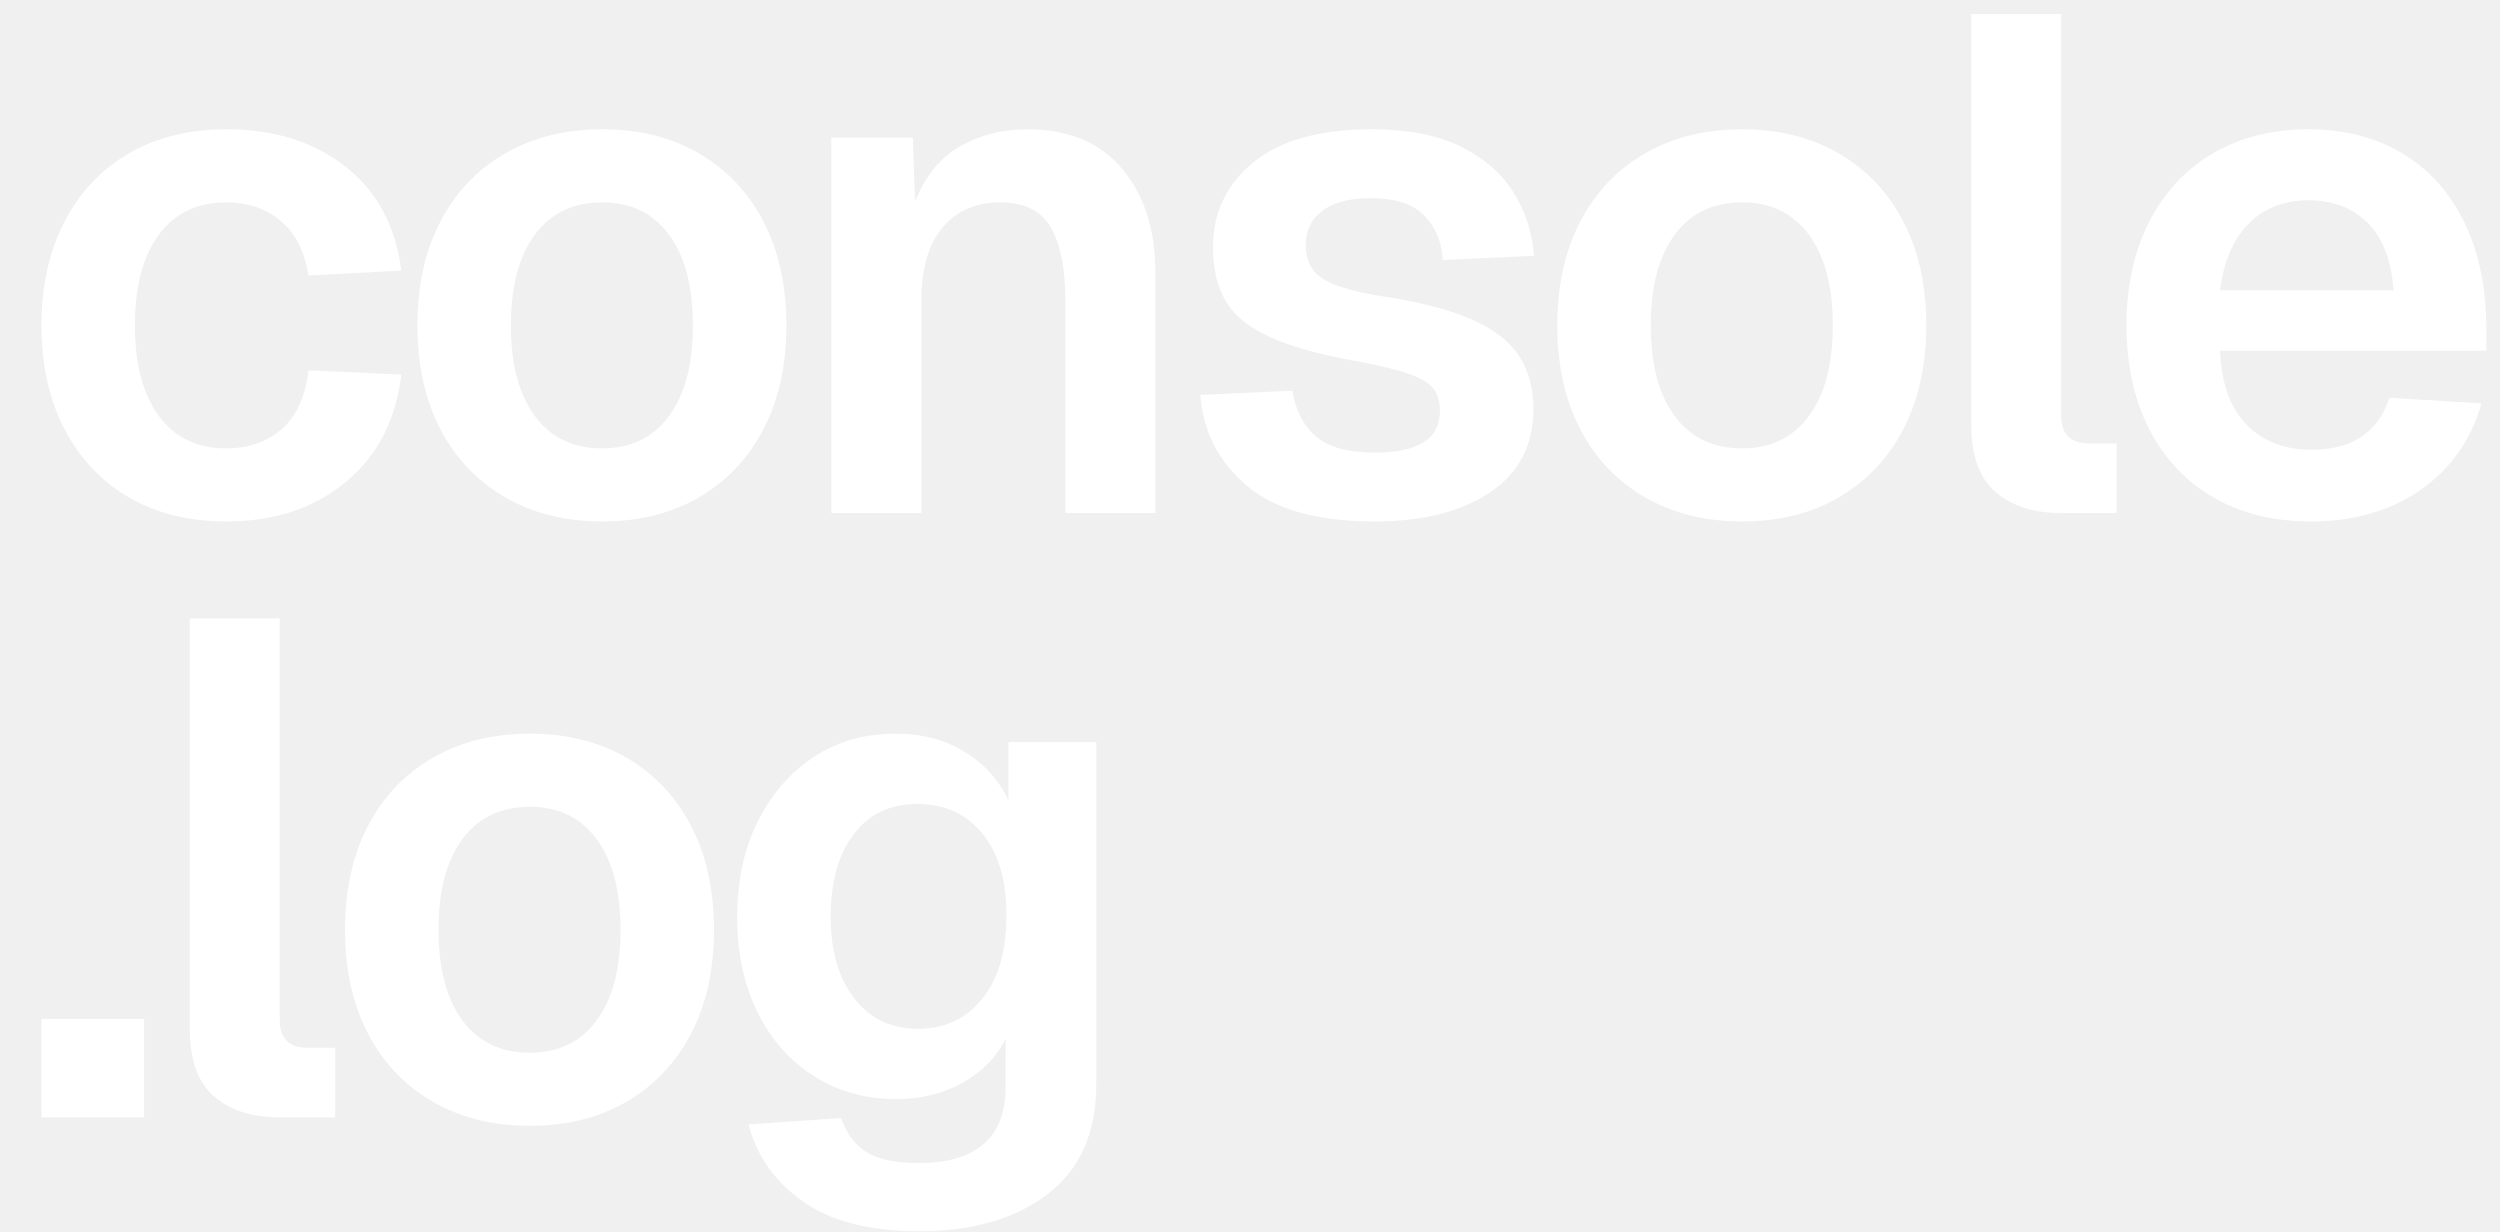
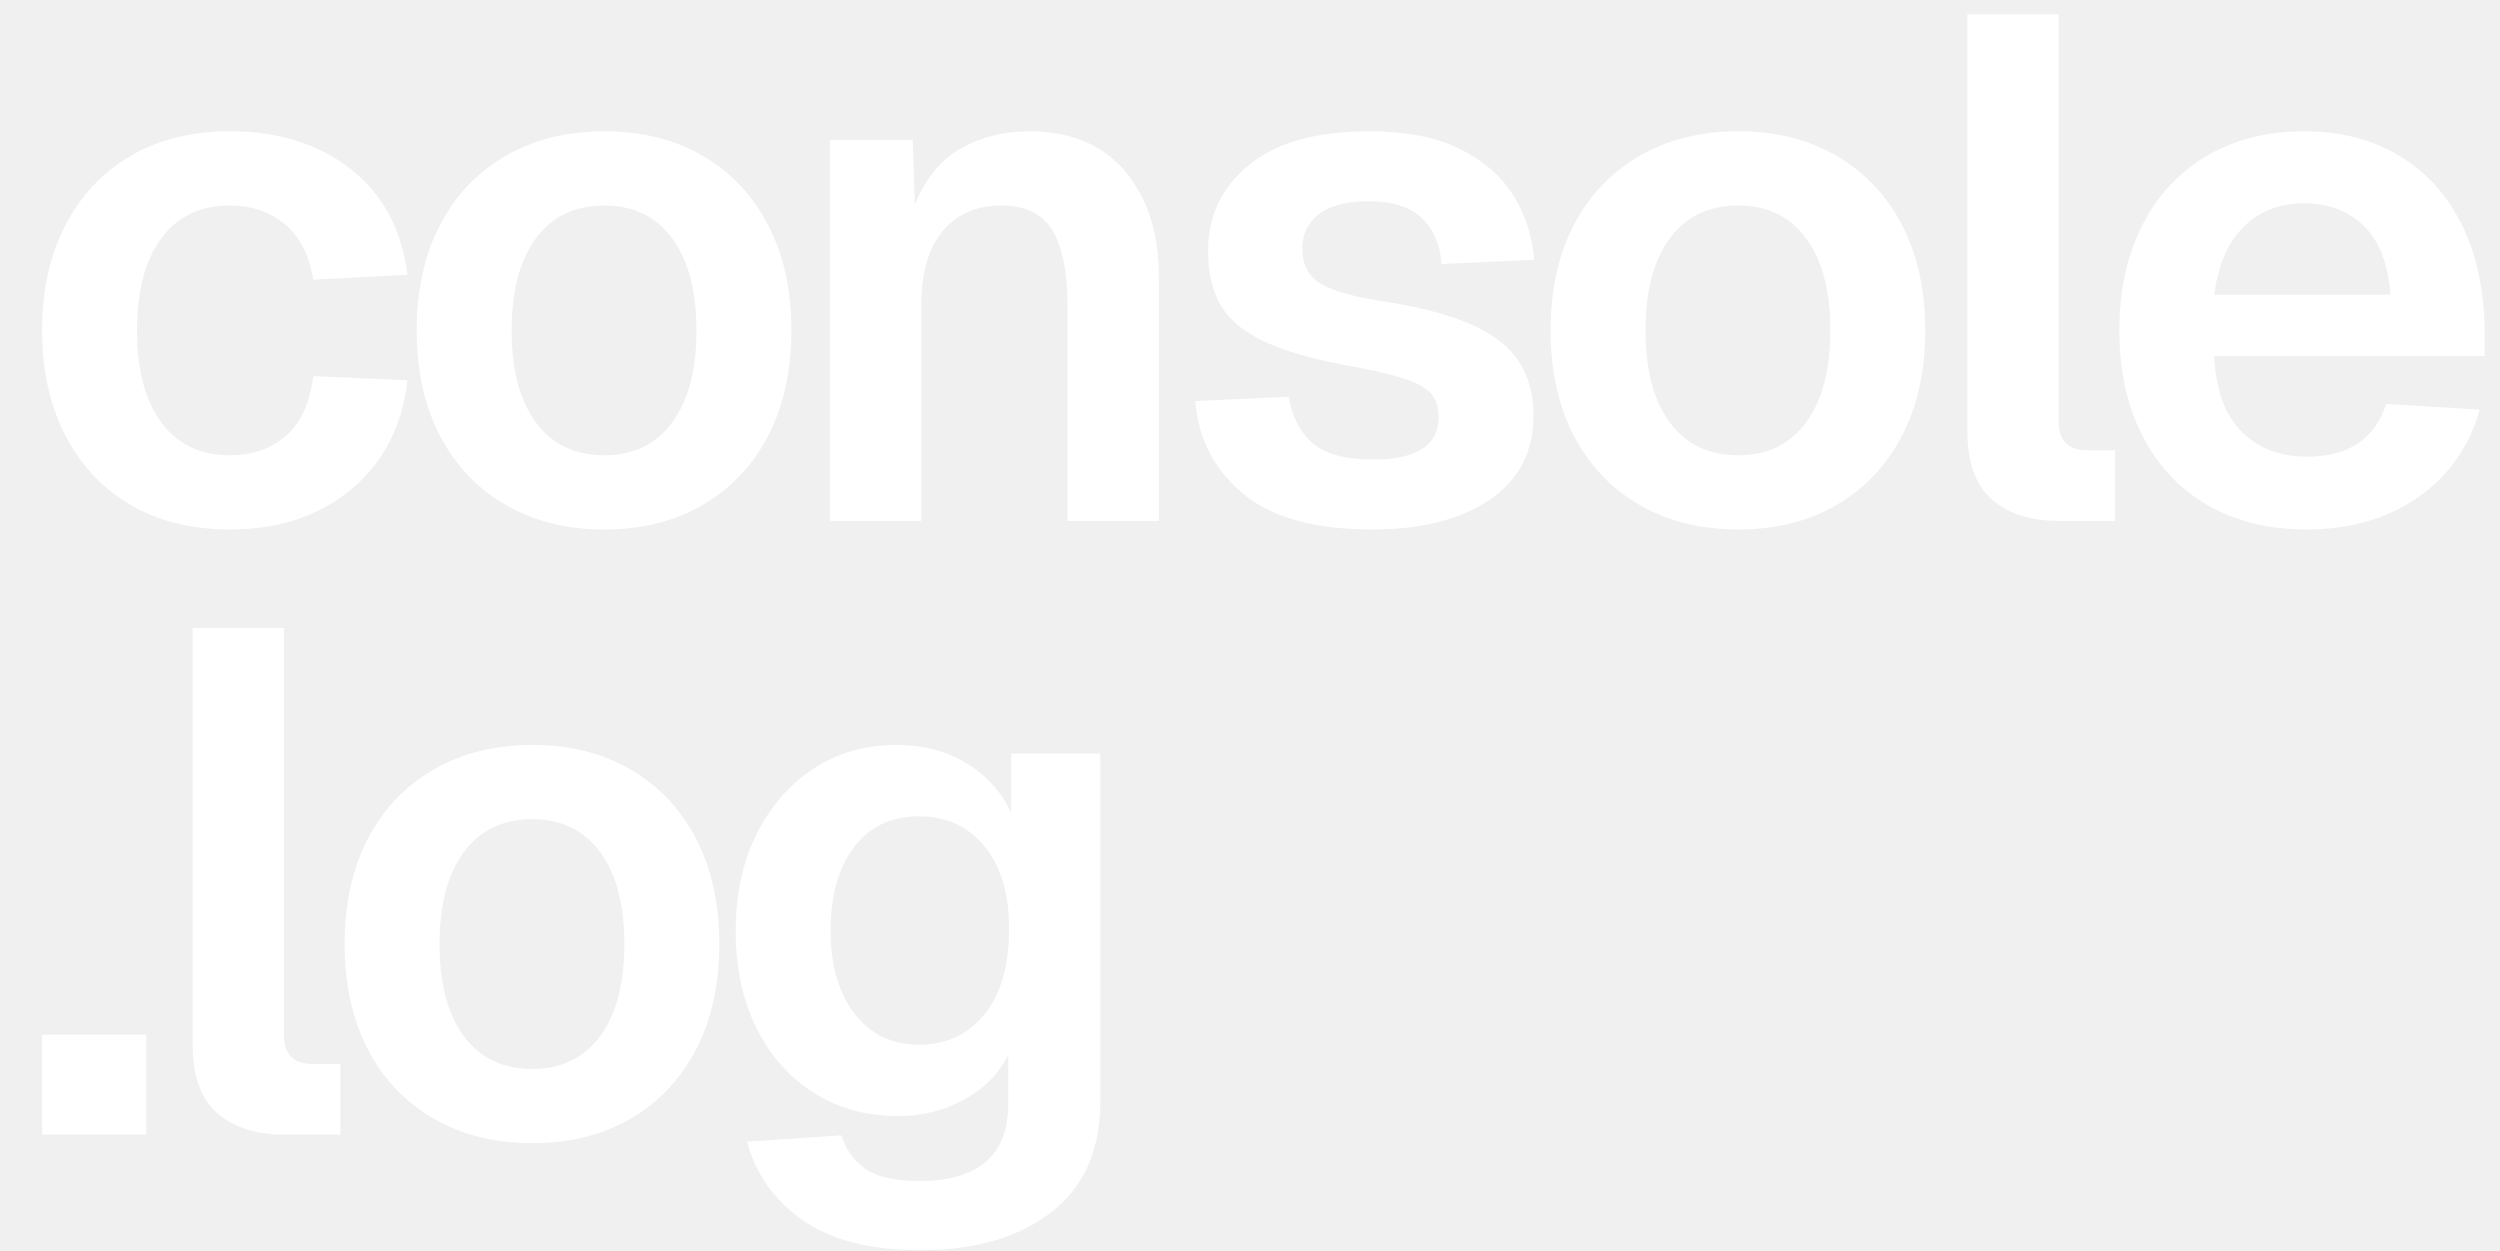
- <svg xmlns="http://www.w3.org/2000/svg" width="254mm" height="125.073mm" viewBox="0 0 254 125.073">
-   <g transform="scale(0.714) translate(2 73)">
-     <path d="M30.2 1.2L30.2 1.2Q22.2 1.2 16.3 -2.25Q10.4 -5.7 7.15 -12Q3.9 -18.3 3.9 -26.7L3.9 -26.7Q3.9 -35.1 7.15 -41.4Q10.4 -47.7 16.3 -51.15Q22.2 -54.6 30.2 -54.6L30.2 -54.6Q40.4 -54.6 47.15 -49.3Q53.9 -44 55.1 -34.5L55.1 -34.5L41.9 -33.8Q41.1 -38.9 37.95 -41.55Q34.8 -44.2 30.2 -44.2L30.2 -44.2Q24 -44.2 20.6 -39.6Q17.2 -35 17.2 -26.7L17.2 -26.7Q17.2 -18.4 20.6 -13.8Q24 -9.2 30.2 -9.2L30.2 -9.2Q34.9 -9.2 38.05 -11.9Q41.2 -14.6 41.9 -20.3L41.9 -20.3L55.1 -19.7Q54 -10.1 47.25 -4.45Q40.5 1.2 30.2 1.2M83.7 1.2L83.7 1.2Q75.8 1.2 69.85 -2.25Q63.9 -5.7 60.65 -11.95Q57.4 -18.2 57.4 -26.7L57.4 -26.7Q57.4 -35.2 60.65 -41.45Q63.9 -47.7 69.85 -51.15Q75.8 -54.6 83.7 -54.6L83.7 -54.6Q91.6 -54.6 97.5 -51.15Q103.4 -47.7 106.65 -41.45Q109.9 -35.2 109.9 -26.7L109.9 -26.7Q109.9 -18.2 106.65 -11.95Q103.4 -5.7 97.5 -2.25Q91.6 1.2 83.7 1.2M83.7 -9.2L83.7 -9.2Q89.8 -9.2 93.2 -13.8Q96.6 -18.4 96.6 -26.7L96.6 -26.7Q96.6 -35 93.2 -39.6Q89.8 -44.2 83.7 -44.2L83.7 -44.2Q77.5 -44.2 74.1 -39.6Q70.7 -35 70.7 -26.7L70.7 -26.7Q70.7 -18.4 74.1 -13.8Q77.5 -9.2 83.7 -9.2M129.1 0L116.3 0L116.3 -53.4L127.9 -53.4L128.2 -44.3Q130.4 -49.8 134.65 -52.2Q138.9 -54.6 144.2 -54.6L144.2 -54.6Q153 -54.6 157.7 -48.95Q162.4 -43.3 162.4 -34.3L162.4 -34.3L162.4 0L149.6 0L149.6 -30.2Q149.6 -37 147.55 -40.6Q145.5 -44.2 140.3 -44.2L140.3 -44.2Q135.1 -44.2 132.1 -40.6Q129.1 -37 129.1 -30.2L129.1 -30.2L129.1 0M193.6 1.2L193.6 1.2Q181.4 1.2 175.4 -3.9Q169.4 -9 168.8 -16.8L168.8 -16.8L181.9 -17.4Q182.6 -13.2 185.25 -10.9Q187.9 -8.6 193.7 -8.6L193.7 -8.6Q198.2 -8.6 200.55 -10.05Q202.9 -11.5 202.9 -14.6L202.9 -14.6Q202.9 -16.4 202.05 -17.6Q201.2 -18.8 198.75 -19.7Q196.3 -20.6 191.6 -21.5L191.6 -21.5Q183.5 -22.9 178.9 -24.95Q174.3 -27 172.45 -30.1Q170.6 -33.2 170.6 -37.8L170.6 -37.8Q170.6 -45.2 176.35 -49.9Q182.1 -54.6 193.2 -54.6L193.2 -54.6Q200.9 -54.6 205.85 -52.15Q210.8 -49.7 213.35 -45.65Q215.9 -41.6 216.3 -36.6L216.3 -36.6L203.3 -36Q203.1 -39.8 200.7 -42.3Q198.3 -44.8 193 -44.8L193 -44.8Q188.5 -44.8 186.15 -43Q183.8 -41.2 183.8 -38.2L183.8 -38.2Q183.8 -35 186.05 -33.45Q188.3 -31.9 194.3 -30.9L194.3 -30.9Q202.5 -29.7 207.3 -27.6Q212.1 -25.5 214.15 -22.35Q216.2 -19.2 216.2 -14.8L216.2 -14.8Q216.2 -7.1 210.05 -2.95Q203.9 1.2 193.6 1.2M245.9 1.2L245.9 1.2Q238 1.2 232.05 -2.25Q226.1 -5.7 222.85 -11.95Q219.6 -18.2 219.6 -26.7L219.6 -26.7Q219.6 -35.2 222.85 -41.45Q226.1 -47.7 232.05 -51.15Q238 -54.6 245.9 -54.6L245.9 -54.6Q253.8 -54.6 259.7 -51.15Q265.6 -47.7 268.85 -41.45Q272.1 -35.2 272.1 -26.7L272.1 -26.7Q272.1 -18.2 268.85 -11.95Q265.6 -5.7 259.7 -2.25Q253.8 1.2 245.9 1.2M245.9 -9.2L245.9 -9.2Q252 -9.2 255.4 -13.8Q258.8 -18.4 258.8 -26.7L258.8 -26.7Q258.8 -35 255.4 -39.6Q252 -44.2 245.9 -44.2L245.9 -44.2Q239.7 -44.2 236.3 -39.6Q232.9 -35 232.9 -26.7L232.9 -26.7Q232.9 -18.4 236.3 -13.8Q239.7 -9.2 245.9 -9.2M299.2 0L291.3 0Q285.4 0 281.95 -3Q278.5 -6 278.5 -12.6L278.5 -12.6L278.5 -71L291.3 -71L291.3 -13.9Q291.3 -9.9 295.3 -9.9L295.3 -9.9L299.2 -9.9L299.2 0M326.8 1.2L326.8 1.2Q318.8 1.2 312.9 -2.25Q307 -5.7 303.8 -12Q300.6 -18.3 300.6 -26.7L300.6 -26.7Q300.6 -35.1 303.8 -41.4Q307 -47.7 312.85 -51.15Q318.7 -54.6 326.5 -54.6L326.5 -54.6Q334.1 -54.6 339.8 -51.2Q345.5 -47.8 348.65 -41.4Q351.8 -35 351.8 -26L351.8 -26L351.8 -23.1L313.9 -23.1Q314.2 -16.1 317.7 -12.55Q321.2 -9 326.9 -9L326.9 -9Q335.6 -9 338 -16.4L338 -16.4L351.1 -15.6Q348.9 -7.8 342.45 -3.3Q336 1.2 326.8 1.2M313.9 -31.7L313.9 -31.7L338.6 -31.7Q338.1 -38.2 334.85 -41.35Q331.6 -44.5 326.5 -44.5L326.5 -44.5Q321.3 -44.5 318 -41.2Q314.7 -37.9 313.9 -31.7" fill="#ffffff" />
-     <path d="M18.5 86L3.9 86L3.9 72L18.5 72L18.5 86M45.7 86L37.8 86Q31.9 86 28.45 83Q25 80 25 73.4L25 73.4L25 15L37.8 15L37.8 72.1Q37.8 76.1 41.8 76.1L41.8 76.1L45.7 76.1L45.7 86M73.4 87.2L73.4 87.2Q65.5 87.2 59.55 83.75Q53.6 80.3 50.35 74.05Q47.1 67.8 47.1 59.3L47.1 59.3Q47.1 50.8 50.35 44.55Q53.6 38.3 59.55 34.85Q65.5 31.4 73.4 31.4L73.4 31.4Q81.3 31.4 87.2 34.85Q93.1 38.3 96.35 44.55Q99.6 50.8 99.6 59.3L99.6 59.3Q99.6 67.8 96.35 74.05Q93.1 80.3 87.2 83.75Q81.3 87.2 73.4 87.2M73.4 76.8L73.4 76.8Q79.5 76.8 82.9 72.2Q86.3 67.6 86.3 59.3L86.3 59.3Q86.3 51 82.9 46.4Q79.5 41.8 73.4 41.8L73.4 41.8Q67.2 41.8 63.8 46.4Q60.4 51 60.4 59.3L60.4 59.3Q60.4 67.6 63.8 72.2Q67.2 76.8 73.4 76.8M128.8 102.2L128.8 102.2Q118.3 102.2 112.3 98Q106.3 93.8 104.5 87L104.5 87L117.7 86.1Q118.7 89.2 121.15 90.85Q123.6 92.5 128.8 92.5L128.8 92.5Q134.7 92.5 137.9 89.85Q141.1 87.2 141.1 81.6L141.1 81.6L141.1 74.8Q139.2 78.7 135 81.05Q130.8 83.4 125.6 83.4L125.6 83.4Q119 83.4 113.85 80.15Q108.7 76.9 105.8 71.05Q102.9 65.2 102.9 57.5L102.9 57.5Q102.9 49.8 105.8 43.95Q108.7 38.1 113.75 34.75Q118.8 31.4 125.4 31.4L125.4 31.4Q131.1 31.4 135.3 34Q139.5 36.6 141.5 40.9L141.5 40.9L141.5 32.6L154 32.6L154 81.3Q154 91.6 147.1 96.9Q140.2 102.2 128.8 102.2M128.6 73.4L128.6 73.4Q134.3 73.4 137.75 69.15Q141.2 64.9 141.2 57.4L141.2 57.4Q141.3 50 137.85 45.7Q134.4 41.4 128.6 41.4L128.6 41.4Q122.7 41.4 119.45 45.75Q116.2 50.1 116.2 57.4L116.2 57.4Q116.2 64.7 119.55 69.05Q122.9 73.4 128.6 73.4" fill="#ffffff" />
+ <svg xmlns="http://www.w3.org/2000/svg" width="254mm" height="127.073mm" viewBox="0 0 254 127.073">
+   <g transform="scale(0.725) translate(2 73)">
+     <path d="M30.2 1.2L30.2 1.2Q22.2 1.2 16.3 -2.25Q10.4 -5.7 7.15 -12Q3.9 -18.3 3.9 -26.7L3.9 -26.7Q3.9 -35.1 7.15 -41.4Q10.4 -47.7 16.3 -51.15Q22.2 -54.6 30.2 -54.6L30.2 -54.6Q40.4 -54.6 47.15 -49.3Q53.9 -44 55.1 -34.5L55.1 -34.5L41.9 -33.8Q41.1 -38.9 37.95 -41.55Q34.8 -44.2 30.2 -44.2L30.2 -44.2Q24 -44.2 20.6 -39.6Q17.2 -35 17.2 -26.7L17.2 -26.7Q17.2 -18.4 20.6 -13.8Q24 -9.2 30.2 -9.2L30.2 -9.2Q34.9 -9.2 38.05 -11.9Q41.2 -14.6 41.9 -20.3L41.9 -20.3L55.1 -19.7Q54 -10.1 47.25 -4.45Q40.5 1.2 30.2 1.2M82.7 1.2L82.7 1.2Q74.8 1.2 68.85 -2.25Q62.9 -5.7 59.65 -11.95Q56.4 -18.2 56.4 -26.7L56.4 -26.7Q56.4 -35.2 59.65 -41.45Q62.9 -47.7 68.85 -51.15Q74.8 -54.6 82.7 -54.6L82.7 -54.6Q90.6 -54.6 96.5 -51.15Q102.4 -47.7 105.65 -41.45Q108.9 -35.2 108.9 -26.7L108.9 -26.7Q108.9 -18.2 105.65 -11.95Q102.4 -5.7 96.5 -2.25Q90.6 1.2 82.7 1.2M82.7 -9.2L82.7 -9.2Q88.8 -9.2 92.2 -13.8Q95.6 -18.4 95.6 -26.7L95.6 -26.7Q95.6 -35 92.2 -39.6Q88.8 -44.2 82.7 -44.2L82.7 -44.2Q76.5 -44.2 73.1 -39.6Q69.7 -35 69.7 -26.7L69.7 -26.7Q69.7 -18.4 73.1 -13.8Q76.5 -9.2 82.7 -9.2M127.1 0L114.3 0L114.3 -53.4L125.9 -53.4L126.2 -44.3Q128.4 -49.8 132.65 -52.2Q136.9 -54.6 142.2 -54.6L142.2 -54.6Q151 -54.6 155.7 -48.95Q160.4 -43.3 160.4 -34.3L160.4 -34.3L160.4 0L147.6 0L147.6 -30.2Q147.6 -37 145.55 -40.6Q143.5 -44.2 138.3 -44.2L138.3 -44.2Q133.1 -44.2 130.1 -40.6Q127.1 -37 127.1 -30.2L127.1 -30.2L127.1 0M190.3 1.2L190.3 1.2Q178.1 1.2 172.1 -3.9Q166.1 -9 165.5 -16.8L165.5 -16.8L178.6 -17.4Q179.3 -13.2 181.95 -10.9Q184.6 -8.6 190.4 -8.6L190.4 -8.6Q194.9 -8.6 197.25 -10.05Q199.6 -11.5 199.6 -14.6L199.6 -14.6Q199.6 -16.4 198.75 -17.6Q197.9 -18.8 195.45 -19.7Q193 -20.6 188.3 -21.5L188.3 -21.5Q180.2 -22.9 175.6 -24.95Q171 -27 169.15 -30.1Q167.3 -33.2 167.3 -37.8L167.3 -37.8Q167.3 -45.2 173.05 -49.9Q178.8 -54.6 189.9 -54.6L189.9 -54.6Q197.6 -54.6 202.55 -52.15Q207.5 -49.7 210.05 -45.65Q212.6 -41.6 213 -36.6L213 -36.6L200 -36Q199.8 -39.8 197.4 -42.3Q195 -44.8 189.7 -44.8L189.7 -44.8Q185.2 -44.8 182.85 -43Q180.5 -41.2 180.5 -38.2L180.5 -38.2Q180.5 -35 182.75 -33.45Q185 -31.9 191 -30.9L191 -30.9Q199.2 -29.7 204 -27.6Q208.8 -25.5 210.85 -22.35Q212.9 -19.2 212.9 -14.8L212.9 -14.8Q212.9 -7.1 206.75 -2.95Q200.6 1.2 190.3 1.2M241.6 1.2L241.6 1.2Q233.7 1.2 227.75 -2.25Q221.8 -5.7 218.55 -11.95Q215.3 -18.2 215.3 -26.7L215.3 -26.7Q215.3 -35.2 218.55 -41.45Q221.8 -47.7 227.75 -51.15Q233.7 -54.6 241.6 -54.6L241.6 -54.6Q249.5 -54.6 255.4 -51.15Q261.3 -47.7 264.55 -41.45Q267.8 -35.2 267.8 -26.7L267.8 -26.7Q267.8 -18.2 264.55 -11.95Q261.3 -5.7 255.4 -2.25Q249.5 1.2 241.6 1.2M241.6 -9.2L241.6 -9.2Q247.7 -9.2 251.1 -13.8Q254.5 -18.4 254.5 -26.7L254.5 -26.7Q254.5 -35 251.1 -39.6Q247.7 -44.2 241.6 -44.2L241.6 -44.2Q235.4 -44.2 232 -39.6Q228.6 -35 228.6 -26.7L228.6 -26.7Q228.6 -18.4 232 -13.8Q235.4 -9.2 241.6 -9.2M294.4 0L286.5 0Q280.6 0 277.15 -3Q273.7 -6 273.7 -12.6L273.7 -12.6L273.7 -71L286.5 -71L286.5 -13.9Q286.5 -9.9 290.5 -9.9L290.5 -9.9L294.4 -9.9L294.4 0M321.2 1.2L321.2 1.2Q313.2 1.2 307.3 -2.25Q301.4 -5.7 298.2 -12Q295 -18.3 295 -26.7L295 -26.7Q295 -35.1 298.2 -41.4Q301.4 -47.7 307.25 -51.15Q313.1 -54.6 320.9 -54.6L320.9 -54.6Q328.5 -54.6 334.2 -51.2Q339.9 -47.8 343.05 -41.4Q346.2 -35 346.2 -26L346.2 -26L346.2 -23.1L308.3 -23.1Q308.6 -16.1 312.1 -12.55Q315.6 -9 321.3 -9L321.3 -9Q330 -9 332.4 -16.4L332.4 -16.4L345.5 -15.6Q343.3 -7.8 336.85 -3.3Q330.4 1.2 321.2 1.2M308.3 -31.7L308.3 -31.7L333 -31.7Q332.5 -38.2 329.25 -41.35Q326 -44.5 320.9 -44.5L320.9 -44.5Q315.7 -44.5 312.4 -41.2Q309.1 -37.9 308.3 -31.7" fill="#ffffff" />
+     <path d="M18.5 86L3.9 86L3.9 72L18.5 72L18.5 86M45.7 86L37.8 86Q31.9 86 28.45 83Q25 80 25 73.4L25 73.4L25 15L37.8 15L37.8 72.1Q37.8 76.1 41.8 76.1L41.8 76.1L45.7 76.1L45.7 86M72.6 87.2L72.6 87.2Q64.7 87.2 58.75 83.75Q52.8 80.3 49.55 74.05Q46.3 67.8 46.3 59.3L46.3 59.3Q46.3 50.8 49.55 44.55Q52.8 38.3 58.75 34.85Q64.7 31.4 72.6 31.4L72.6 31.4Q80.5 31.4 86.4 34.85Q92.3 38.3 95.55 44.55Q98.8 50.8 98.8 59.3L98.8 59.3Q98.8 67.8 95.55 74.05Q92.3 80.3 86.4 83.75Q80.5 87.2 72.6 87.2M72.6 76.8L72.6 76.8Q78.7 76.8 82.1 72.2Q85.5 67.6 85.5 59.3L85.5 59.3Q85.5 51 82.1 46.4Q78.7 41.8 72.6 41.8L72.6 41.8Q66.4 41.8 63 46.4Q59.6 51 59.6 59.3L59.6 59.3Q59.6 67.6 63 72.2Q66.4 76.8 72.6 76.8M127 102.2L127 102.2Q116.5 102.2 110.5 98Q104.5 93.8 102.7 87L102.7 87L115.9 86.1Q116.9 89.2 119.35 90.85Q121.8 92.5 127 92.5L127 92.5Q132.9 92.5 136.1 89.85Q139.3 87.2 139.3 81.6L139.3 81.6L139.3 74.8Q137.4 78.7 133.2 81.05Q129 83.4 123.8 83.4L123.8 83.4Q117.2 83.4 112.05 80.15Q106.9 76.9 104 71.05Q101.1 65.2 101.1 57.5L101.1 57.5Q101.1 49.8 104 43.95Q106.9 38.1 111.95 34.75Q117 31.4 123.6 31.4L123.6 31.4Q129.3 31.4 133.5 34Q137.7 36.6 139.7 40.9L139.7 40.9L139.7 32.6L152.2 32.6L152.2 81.3Q152.2 91.6 145.3 96.9Q138.4 102.2 127 102.2M126.8 73.4L126.8 73.4Q132.5 73.4 135.95 69.15Q139.4 64.9 139.4 57.4L139.4 57.4Q139.5 50 136.05 45.7Q132.6 41.4 126.8 41.4L126.8 41.4Q120.9 41.4 117.65 45.75Q114.4 50.1 114.4 57.4L114.4 57.4Q114.4 64.7 117.75 69.05Q121.1 73.4 126.8 73.4" fill="#ffffff" />
  </g>
</svg>
